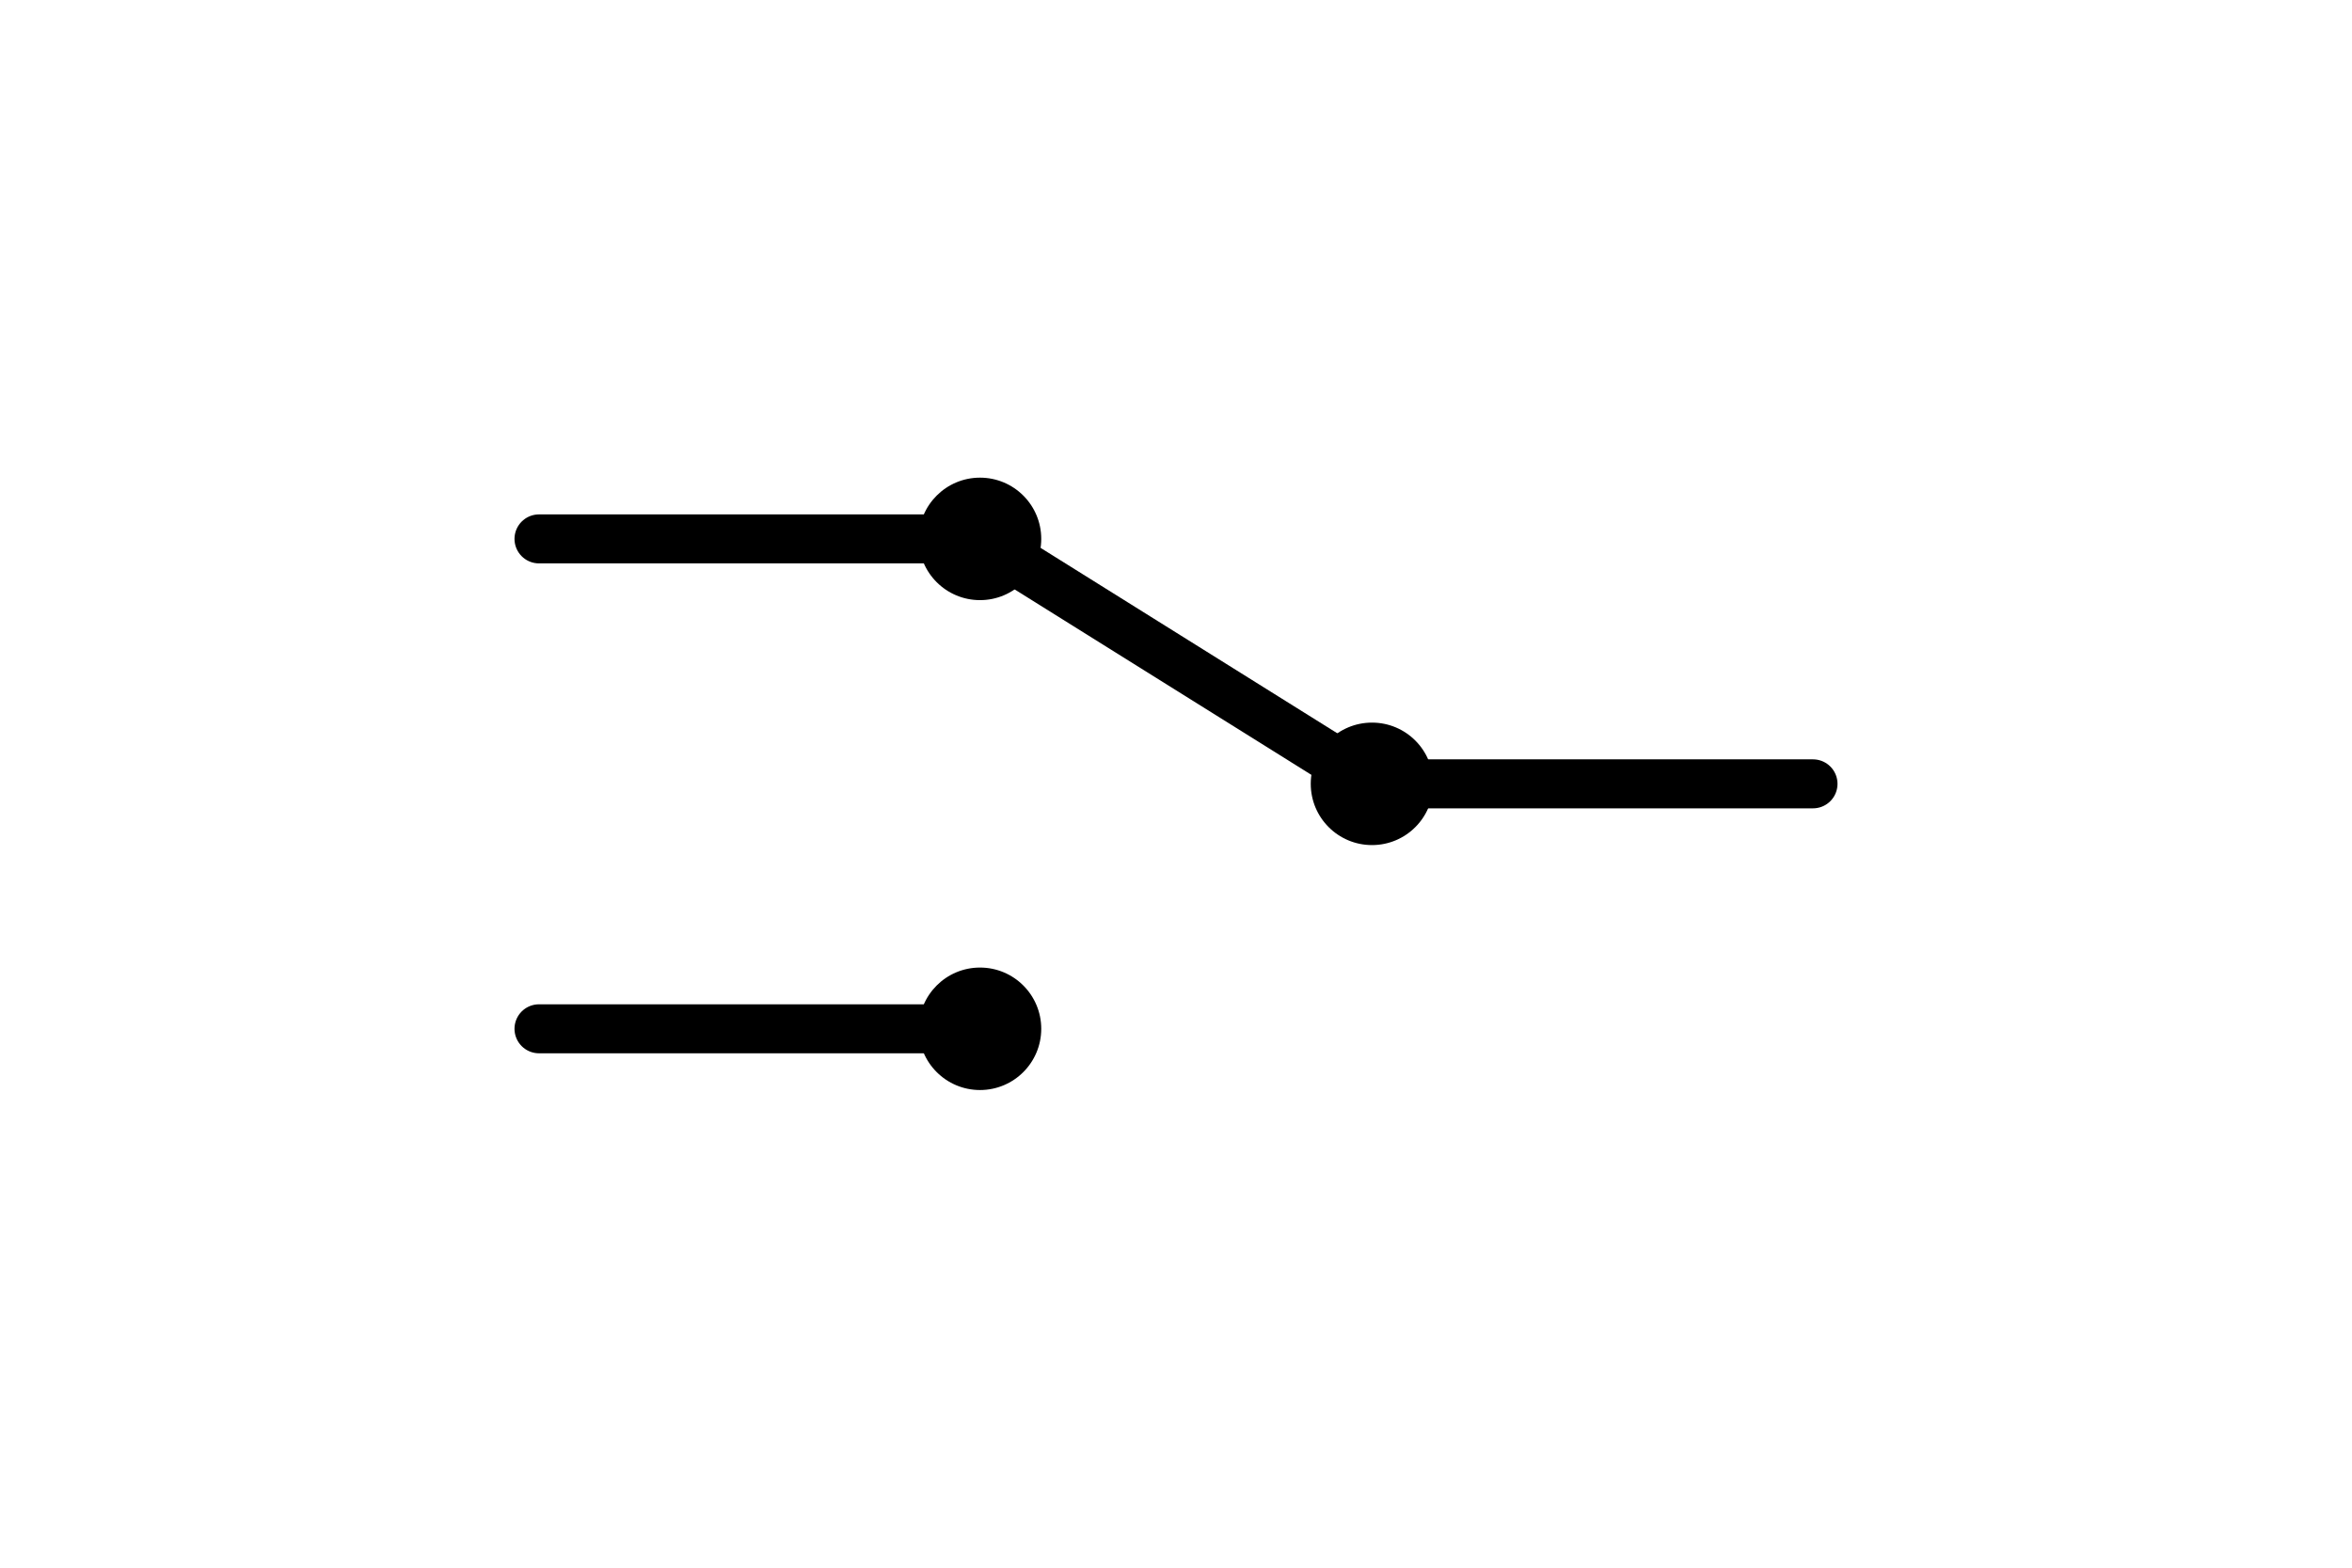
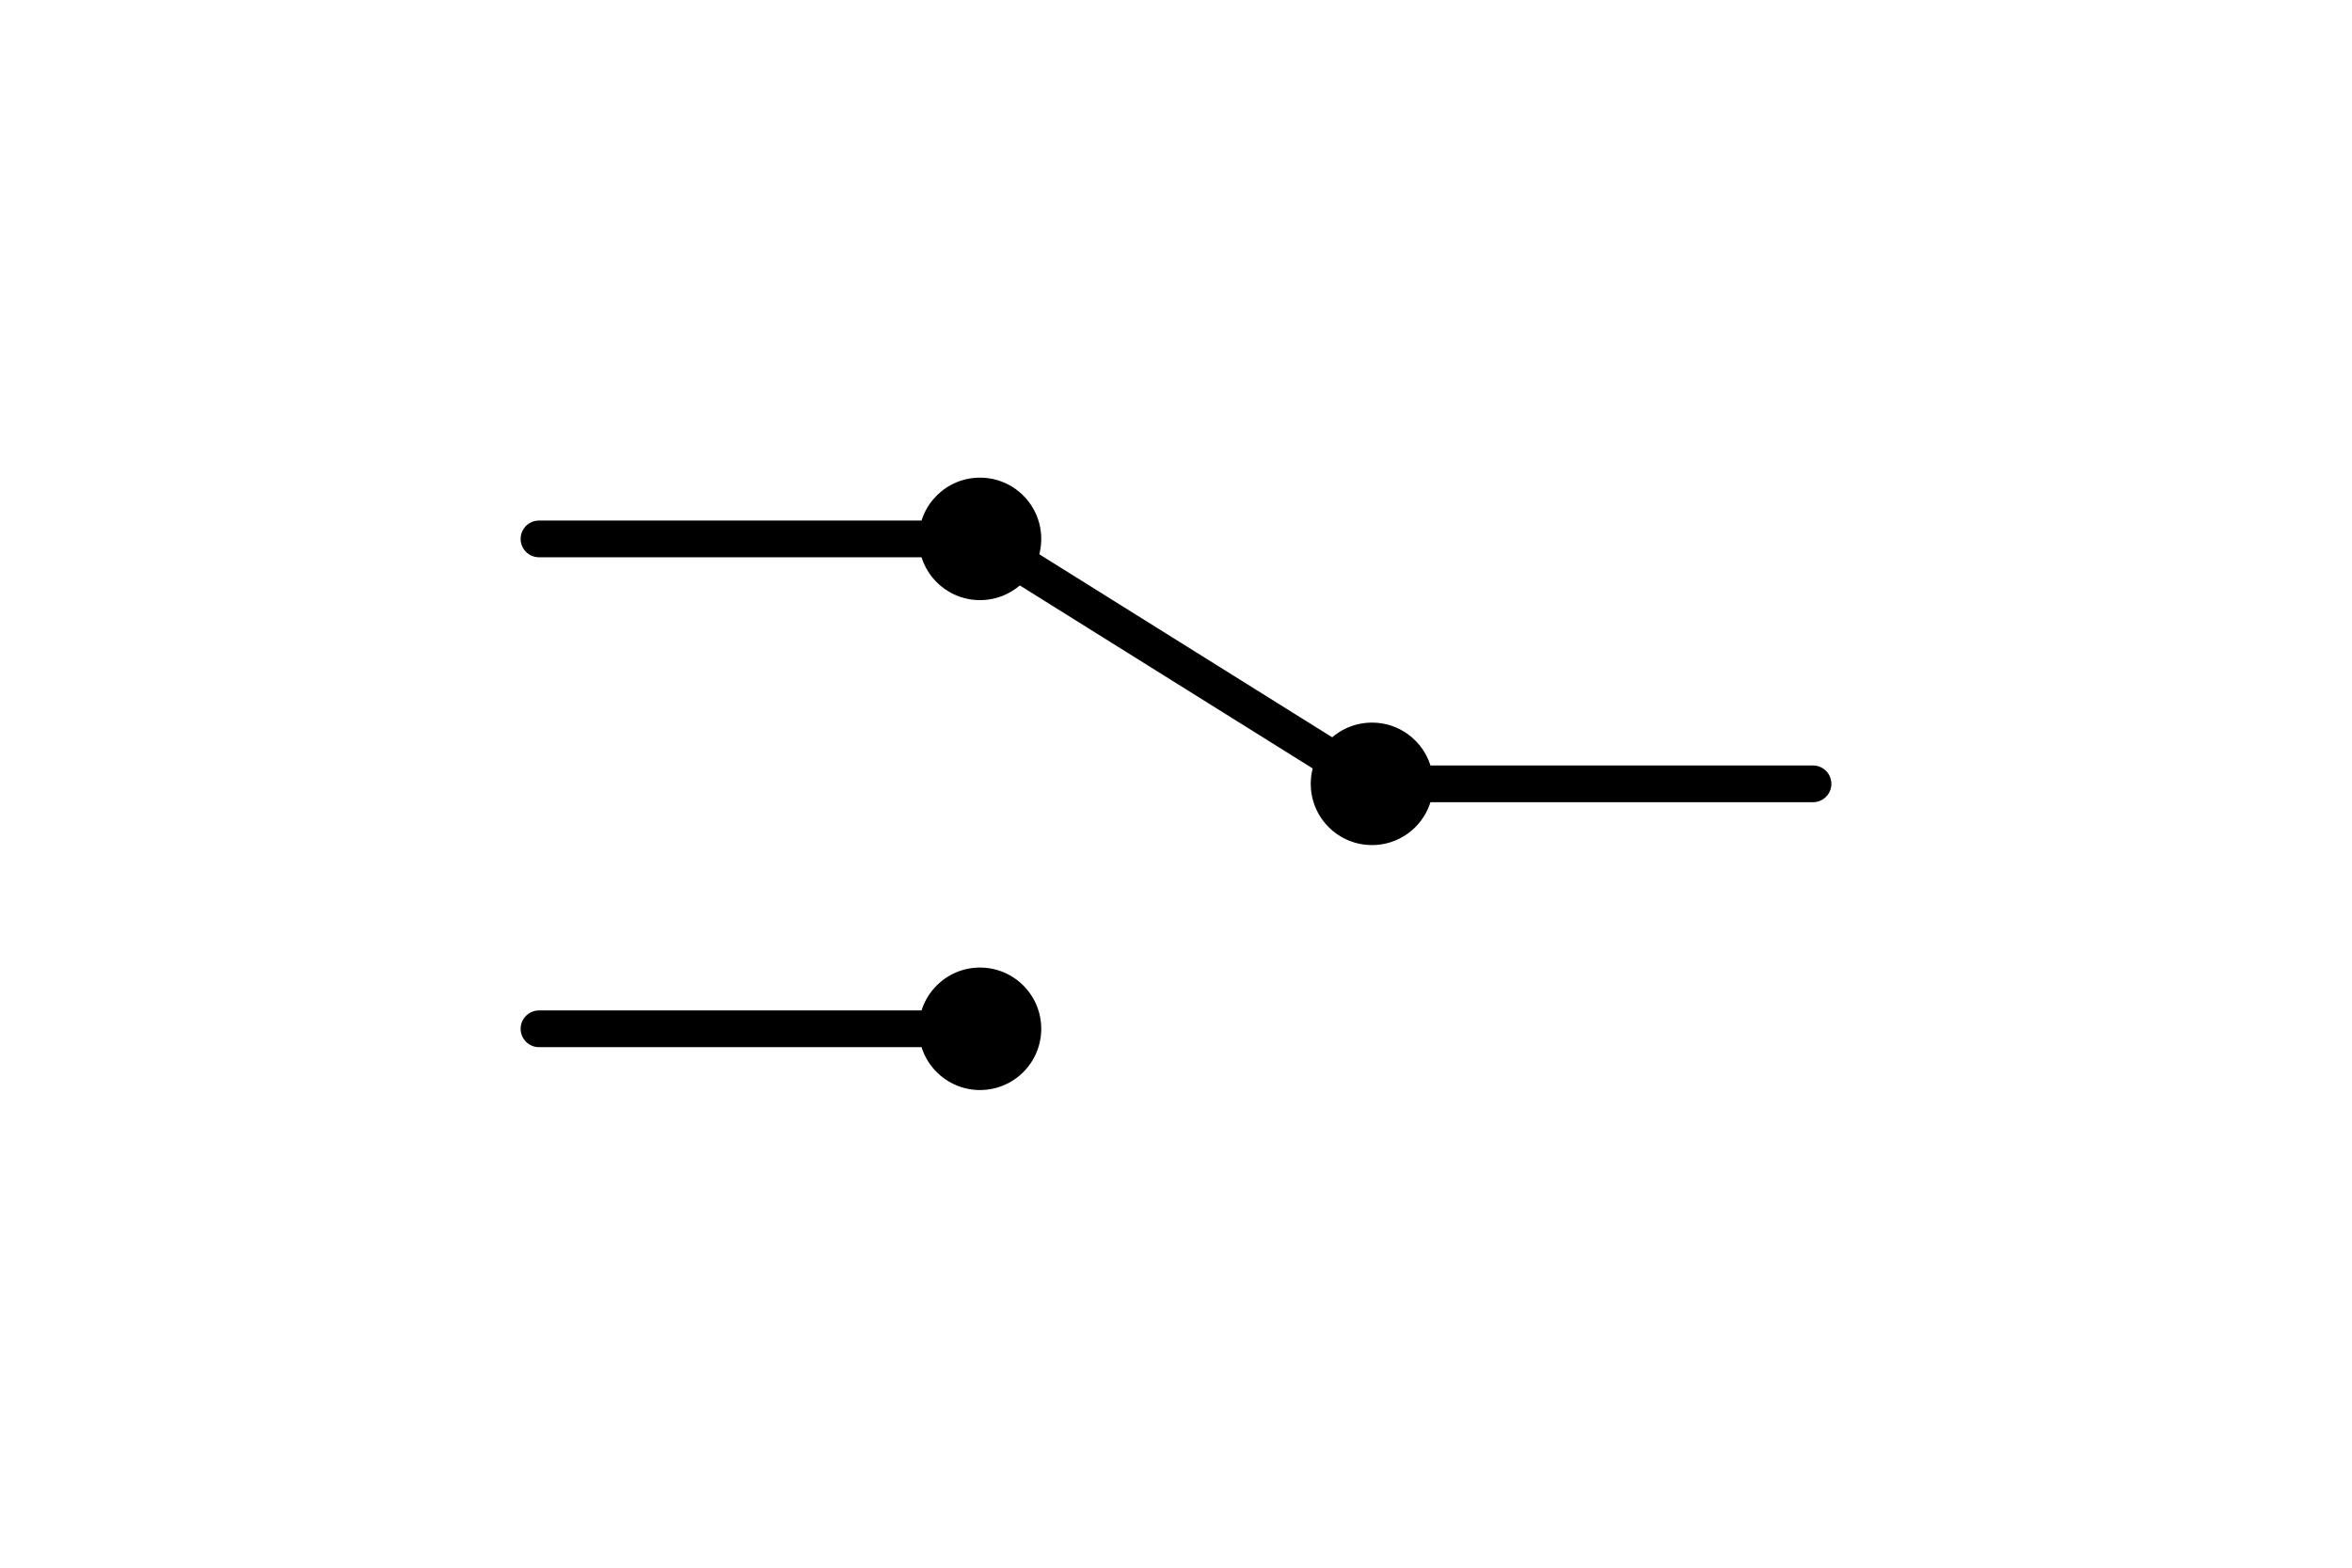
- <svg xmlns="http://www.w3.org/2000/svg" viewBox="0 0 96 64" fill="none" stroke="currentColor" stroke-width="2" stroke-linecap="round" stroke-linejoin="round">
+ <svg xmlns="http://www.w3.org/2000/svg" viewBox="0 0 96 64" fill="none" stroke="currentColor" stroke-width="1.5" stroke-linecap="round" stroke-linejoin="round">
  <line x1="22" y1="22" x2="40" y2="22" />
  <line x1="22" y1="42" x2="40" y2="42" />
  <line x1="56" y1="32" x2="74" y2="32" />
  <line x1="40" y1="22" x2="56" y2="32" />
  <circle cx="40" cy="22" r="2.5" fill="currentColor" stroke="none" />
  <circle cx="40" cy="42" r="2.5" fill="currentColor" stroke="none" />
  <circle cx="56" cy="32" r="2.5" fill="currentColor" stroke="none" />
</svg>
